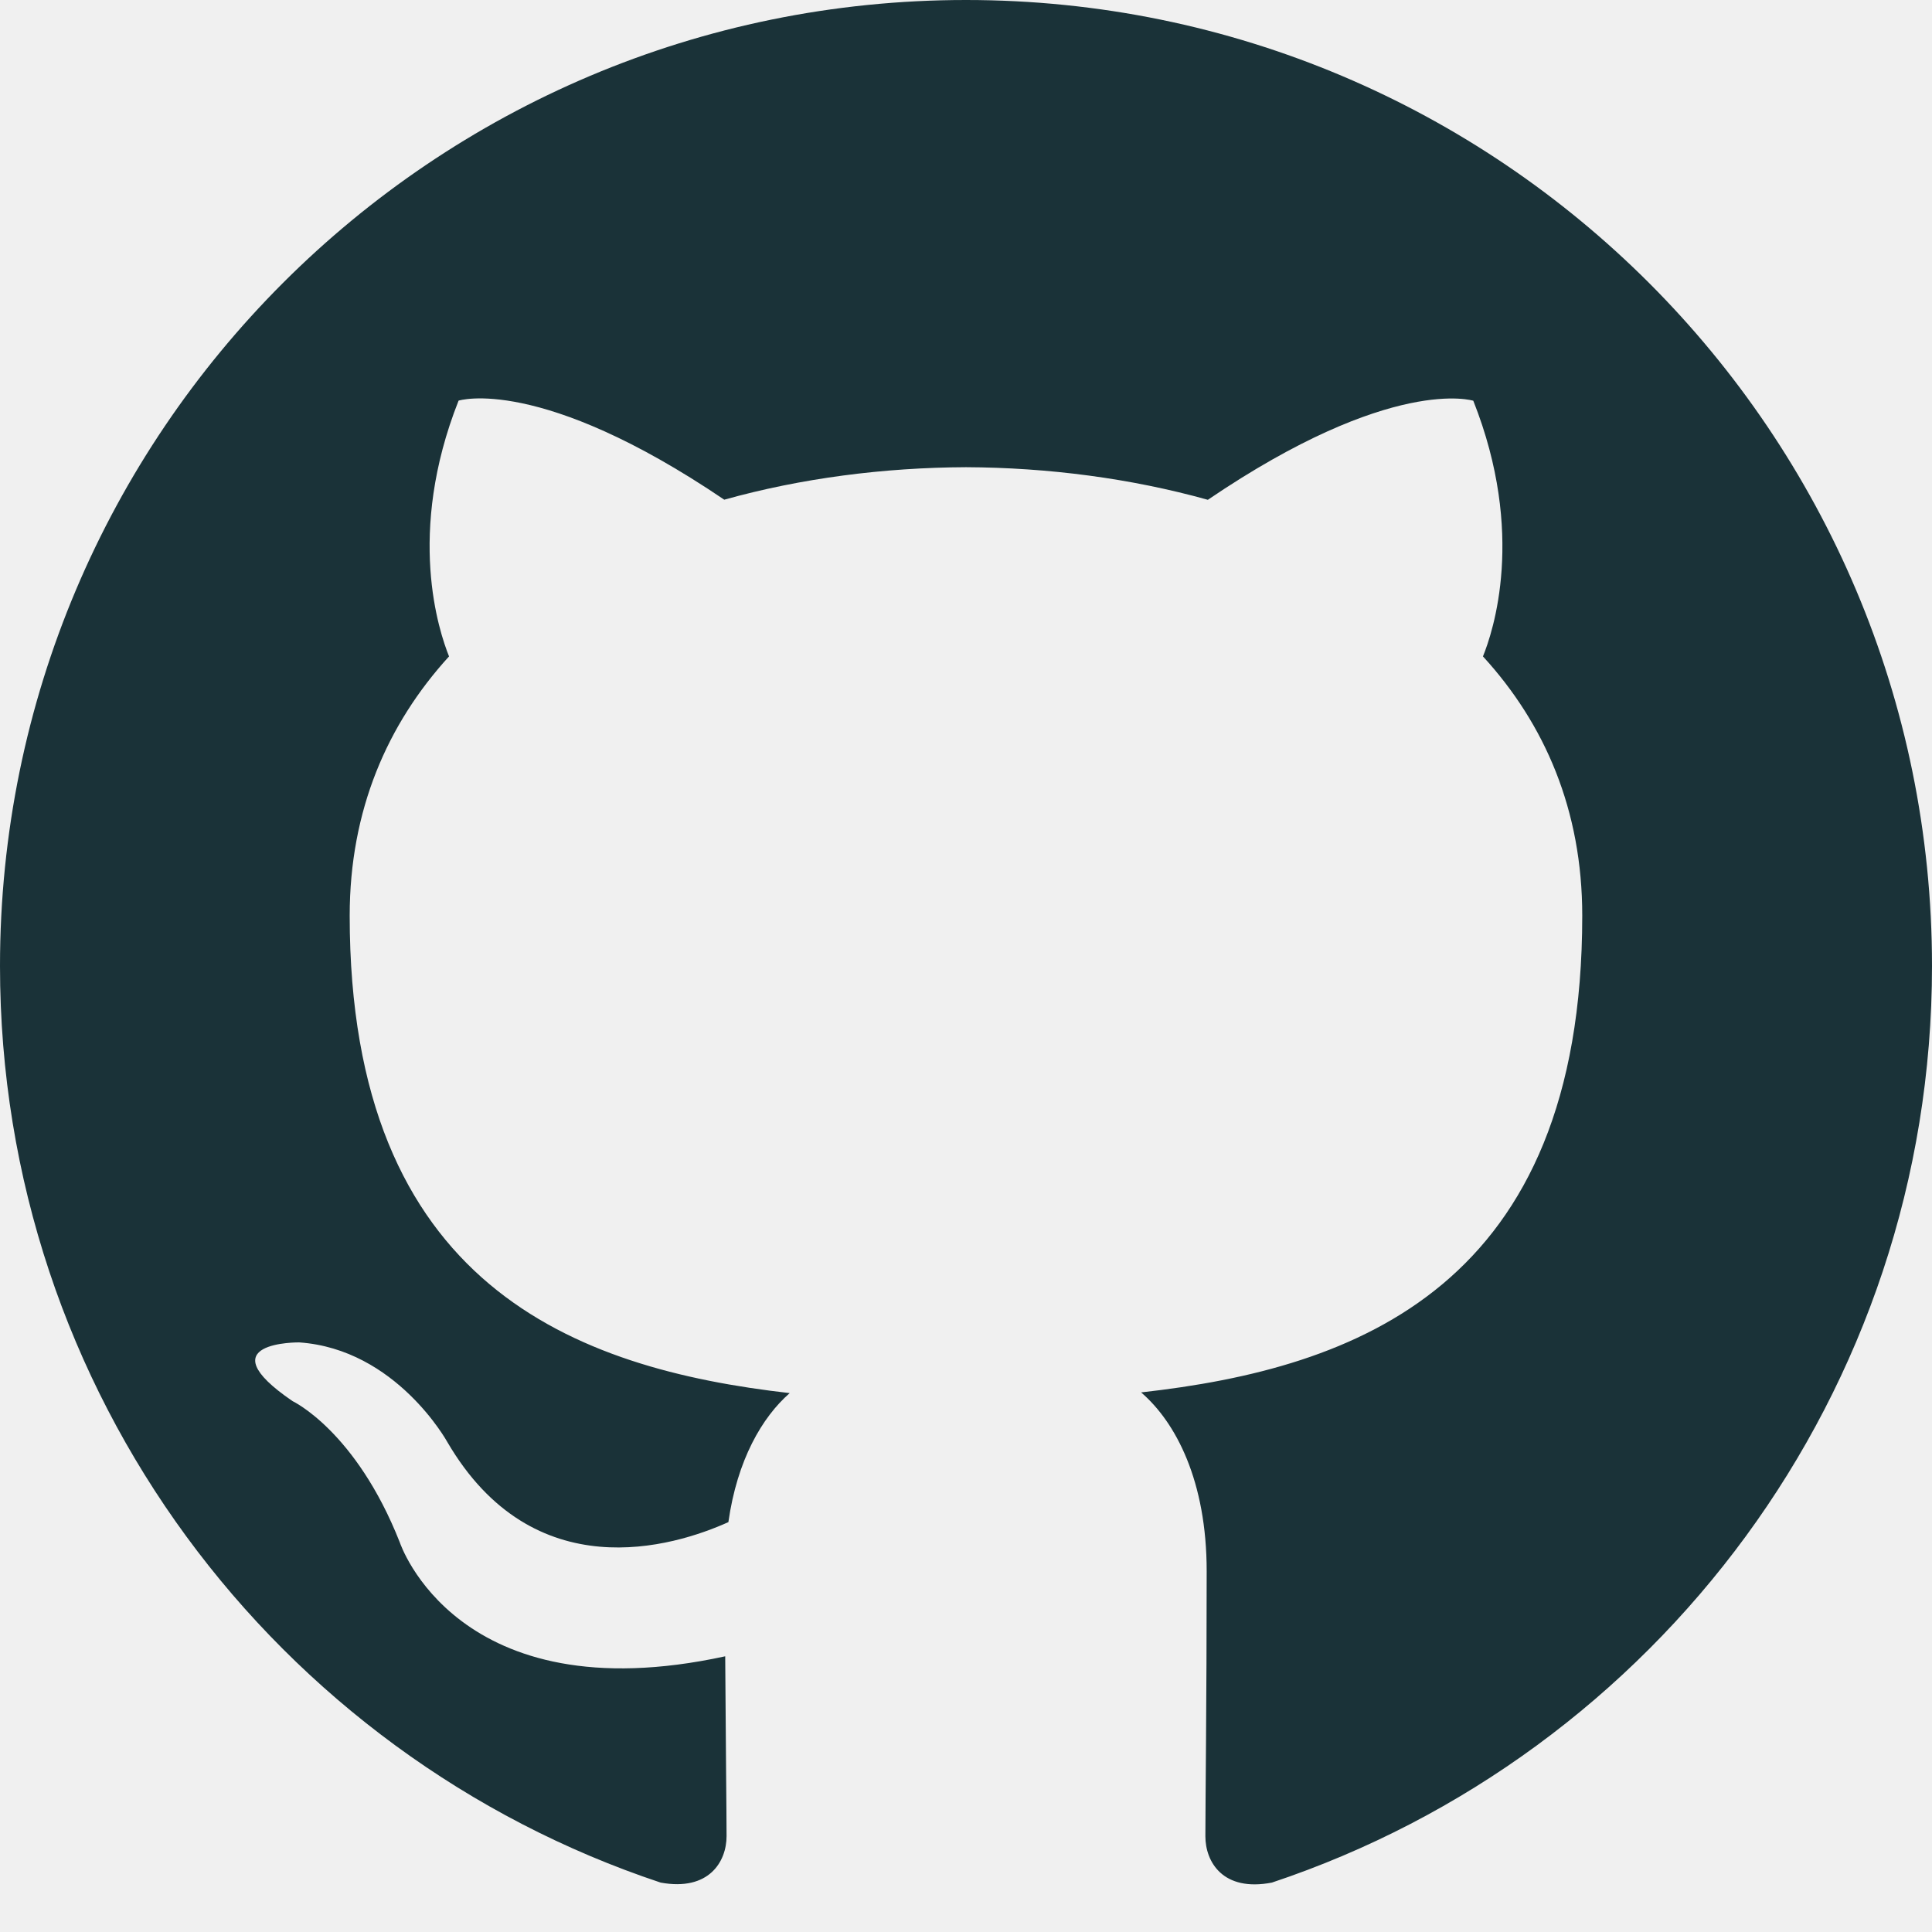
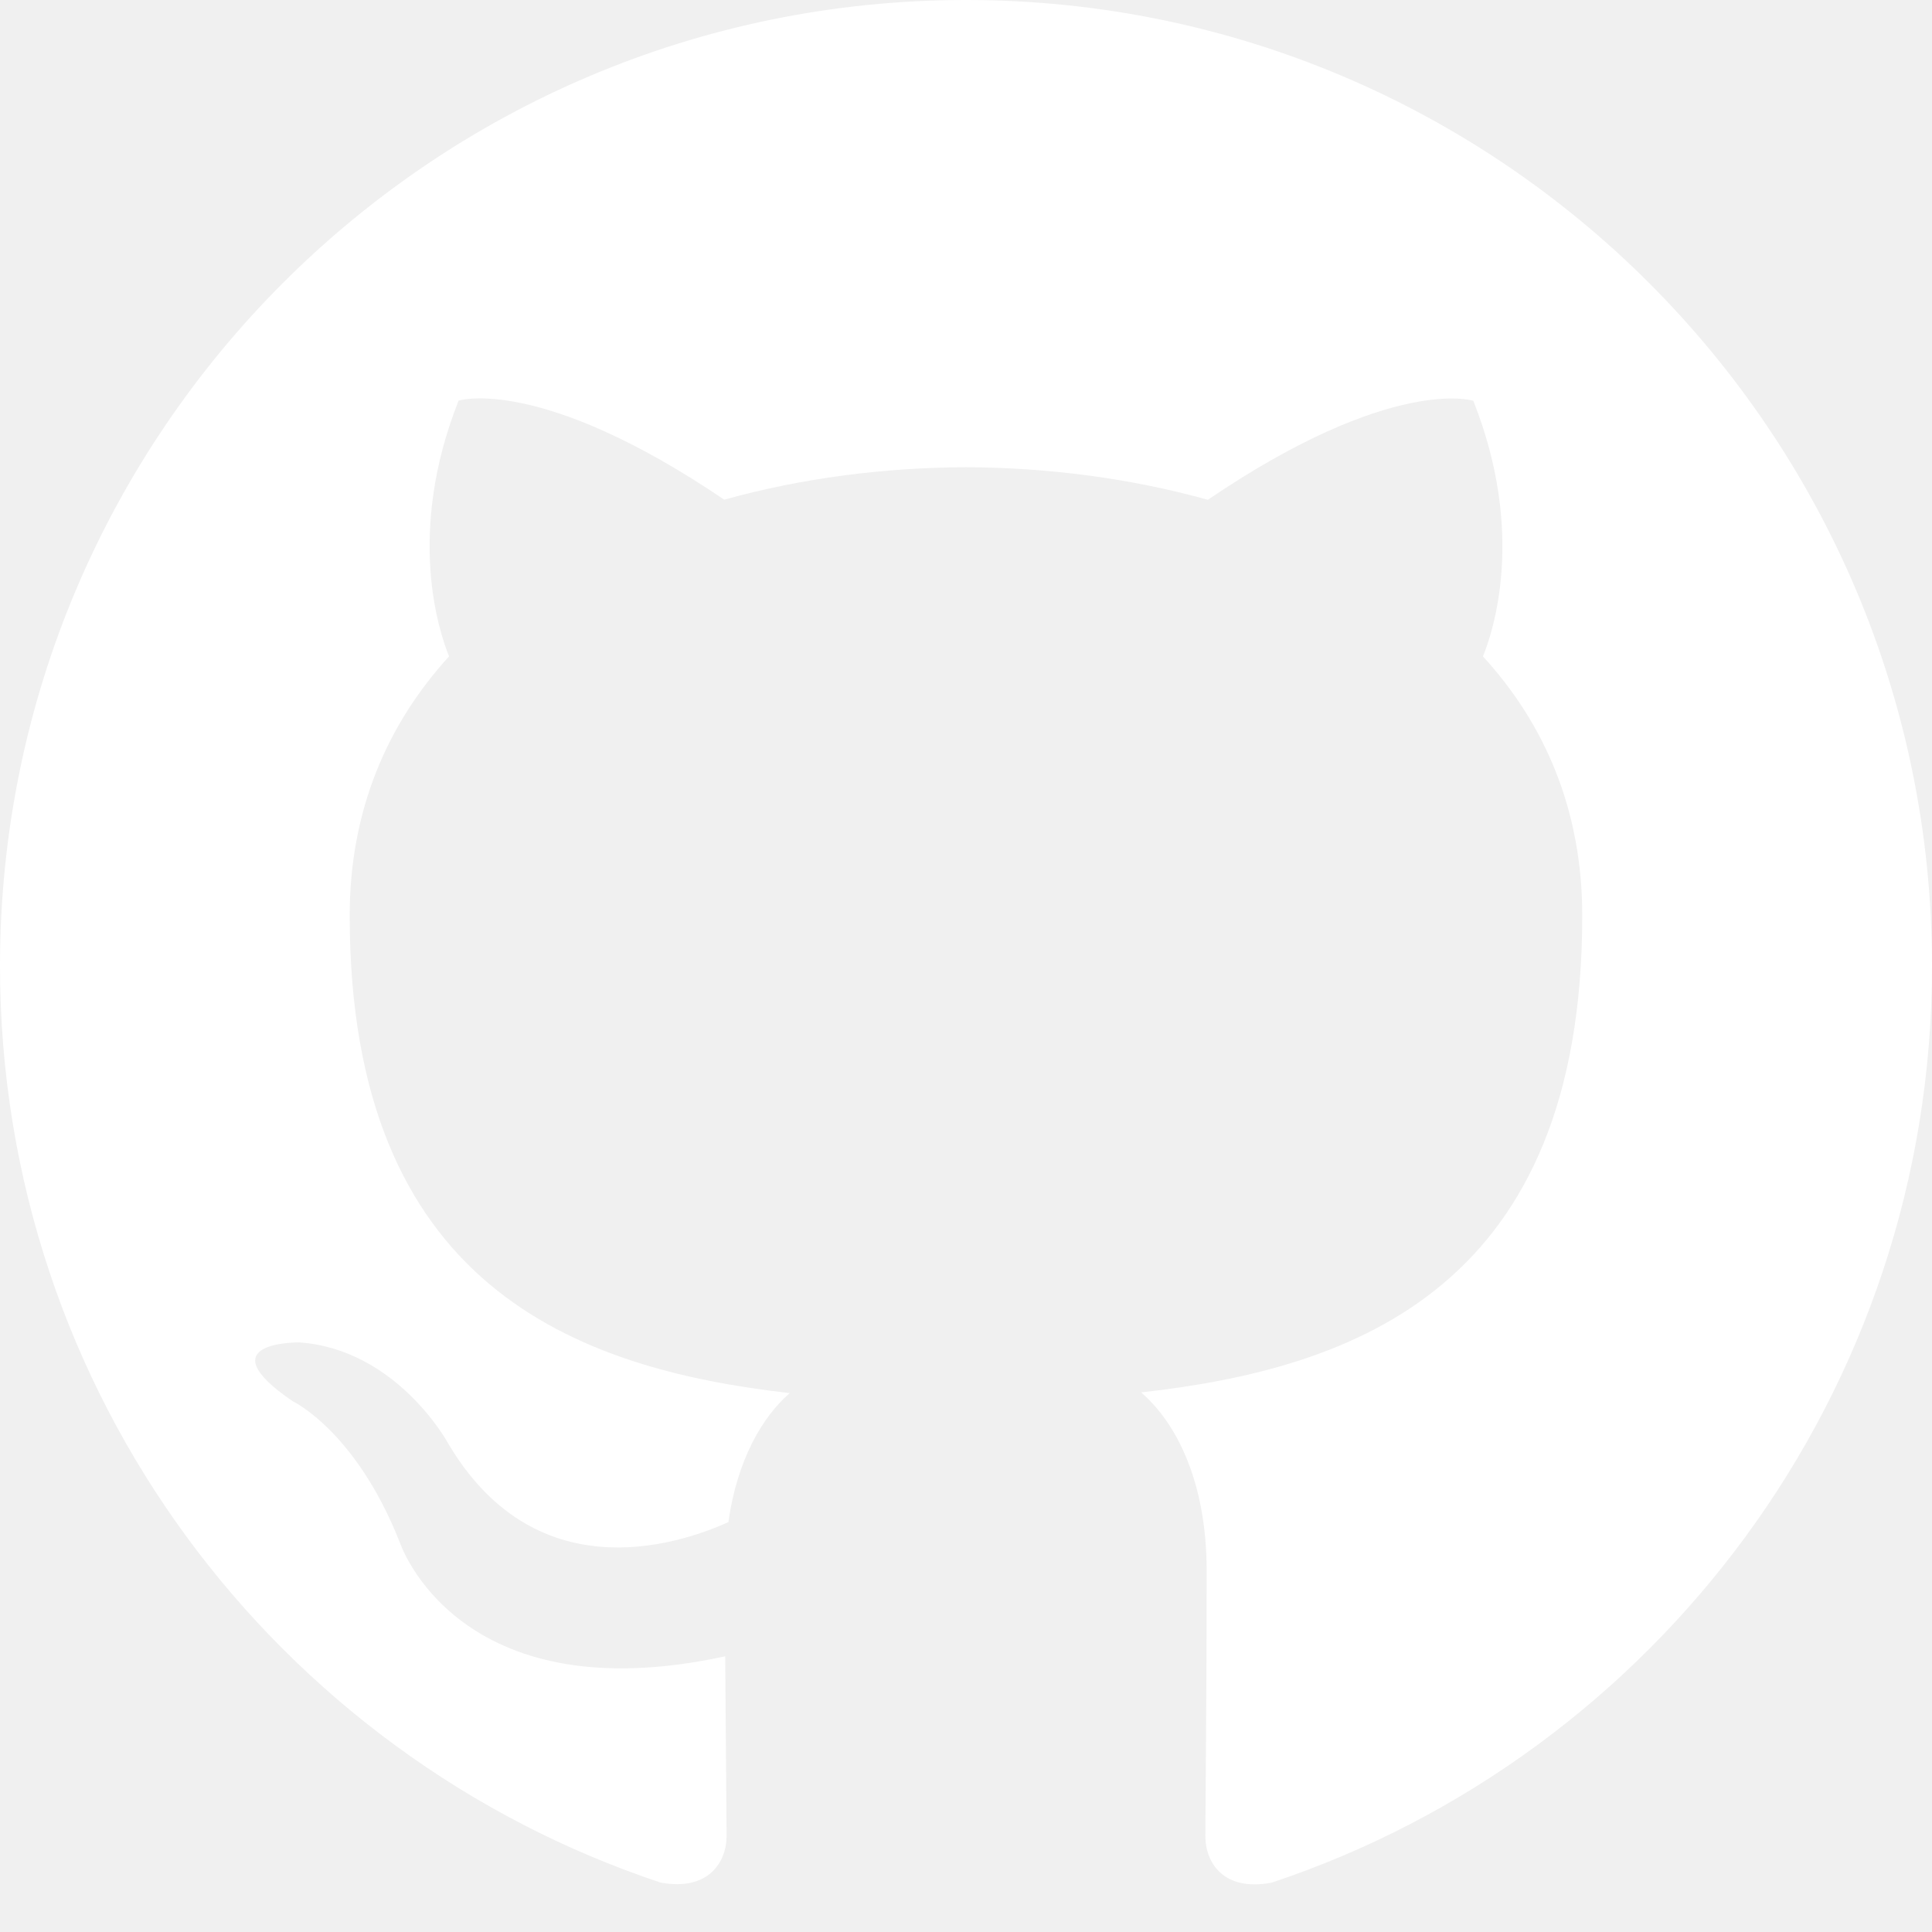
<svg xmlns="http://www.w3.org/2000/svg" width="2.2em" viewBox="0 0 1024 1024">
-   <g fill="#1a3238" id="github">
+   <g fill="#fff" id="github">
    <path d="M512 0C229.25 0 0 229.25 0 512c0 226.25 146.688 418.125 350.156 485.812 25.594 4.688 34.938-11.125 34.938-24.625 0-12.188-0.469-52.562-0.719-95.312C242 908.812 211.906 817.5 211.906 817.5c-23.312-59.125-56.844-74.875-56.844-74.875-46.531-31.75 3.53-31.125 3.53-31.125 51.406 3.562 78.47 52.75 78.47 52.75 45.688 78.25 119.875 55.625 149 42.5 4.654-33 17.904-55.625 32.5-68.375C304.906 725.438 185.344 681.5 185.344 485.312c0-55.938 19.969-101.562 52.656-137.406-5.219-13-22.844-65.094 5.062-135.562 0 0 42.938-13.75 140.812 52.5 40.812-11.406 84.594-17.031 128.125-17.219 43.5 0.188 87.312 5.875 128.188 17.281 97.688-66.312 140.688-52.5 140.688-52.5 28 70.531 10.375 122.562 5.125 135.5 32.812 35.844 52.625 81.469 52.625 137.406 0 196.688-119.75 240-233.812 252.688 18.438 15.875 34.75 47 34.75 94.75 0 68.438-0.688 123.625-0.688 140.5 0 13.625 9.312 29.562 35.25 24.562C877.438 930 1024 738.125 1024 512 1024 229.25 794.75 0 512 0z" />
  </g>
</svg>
